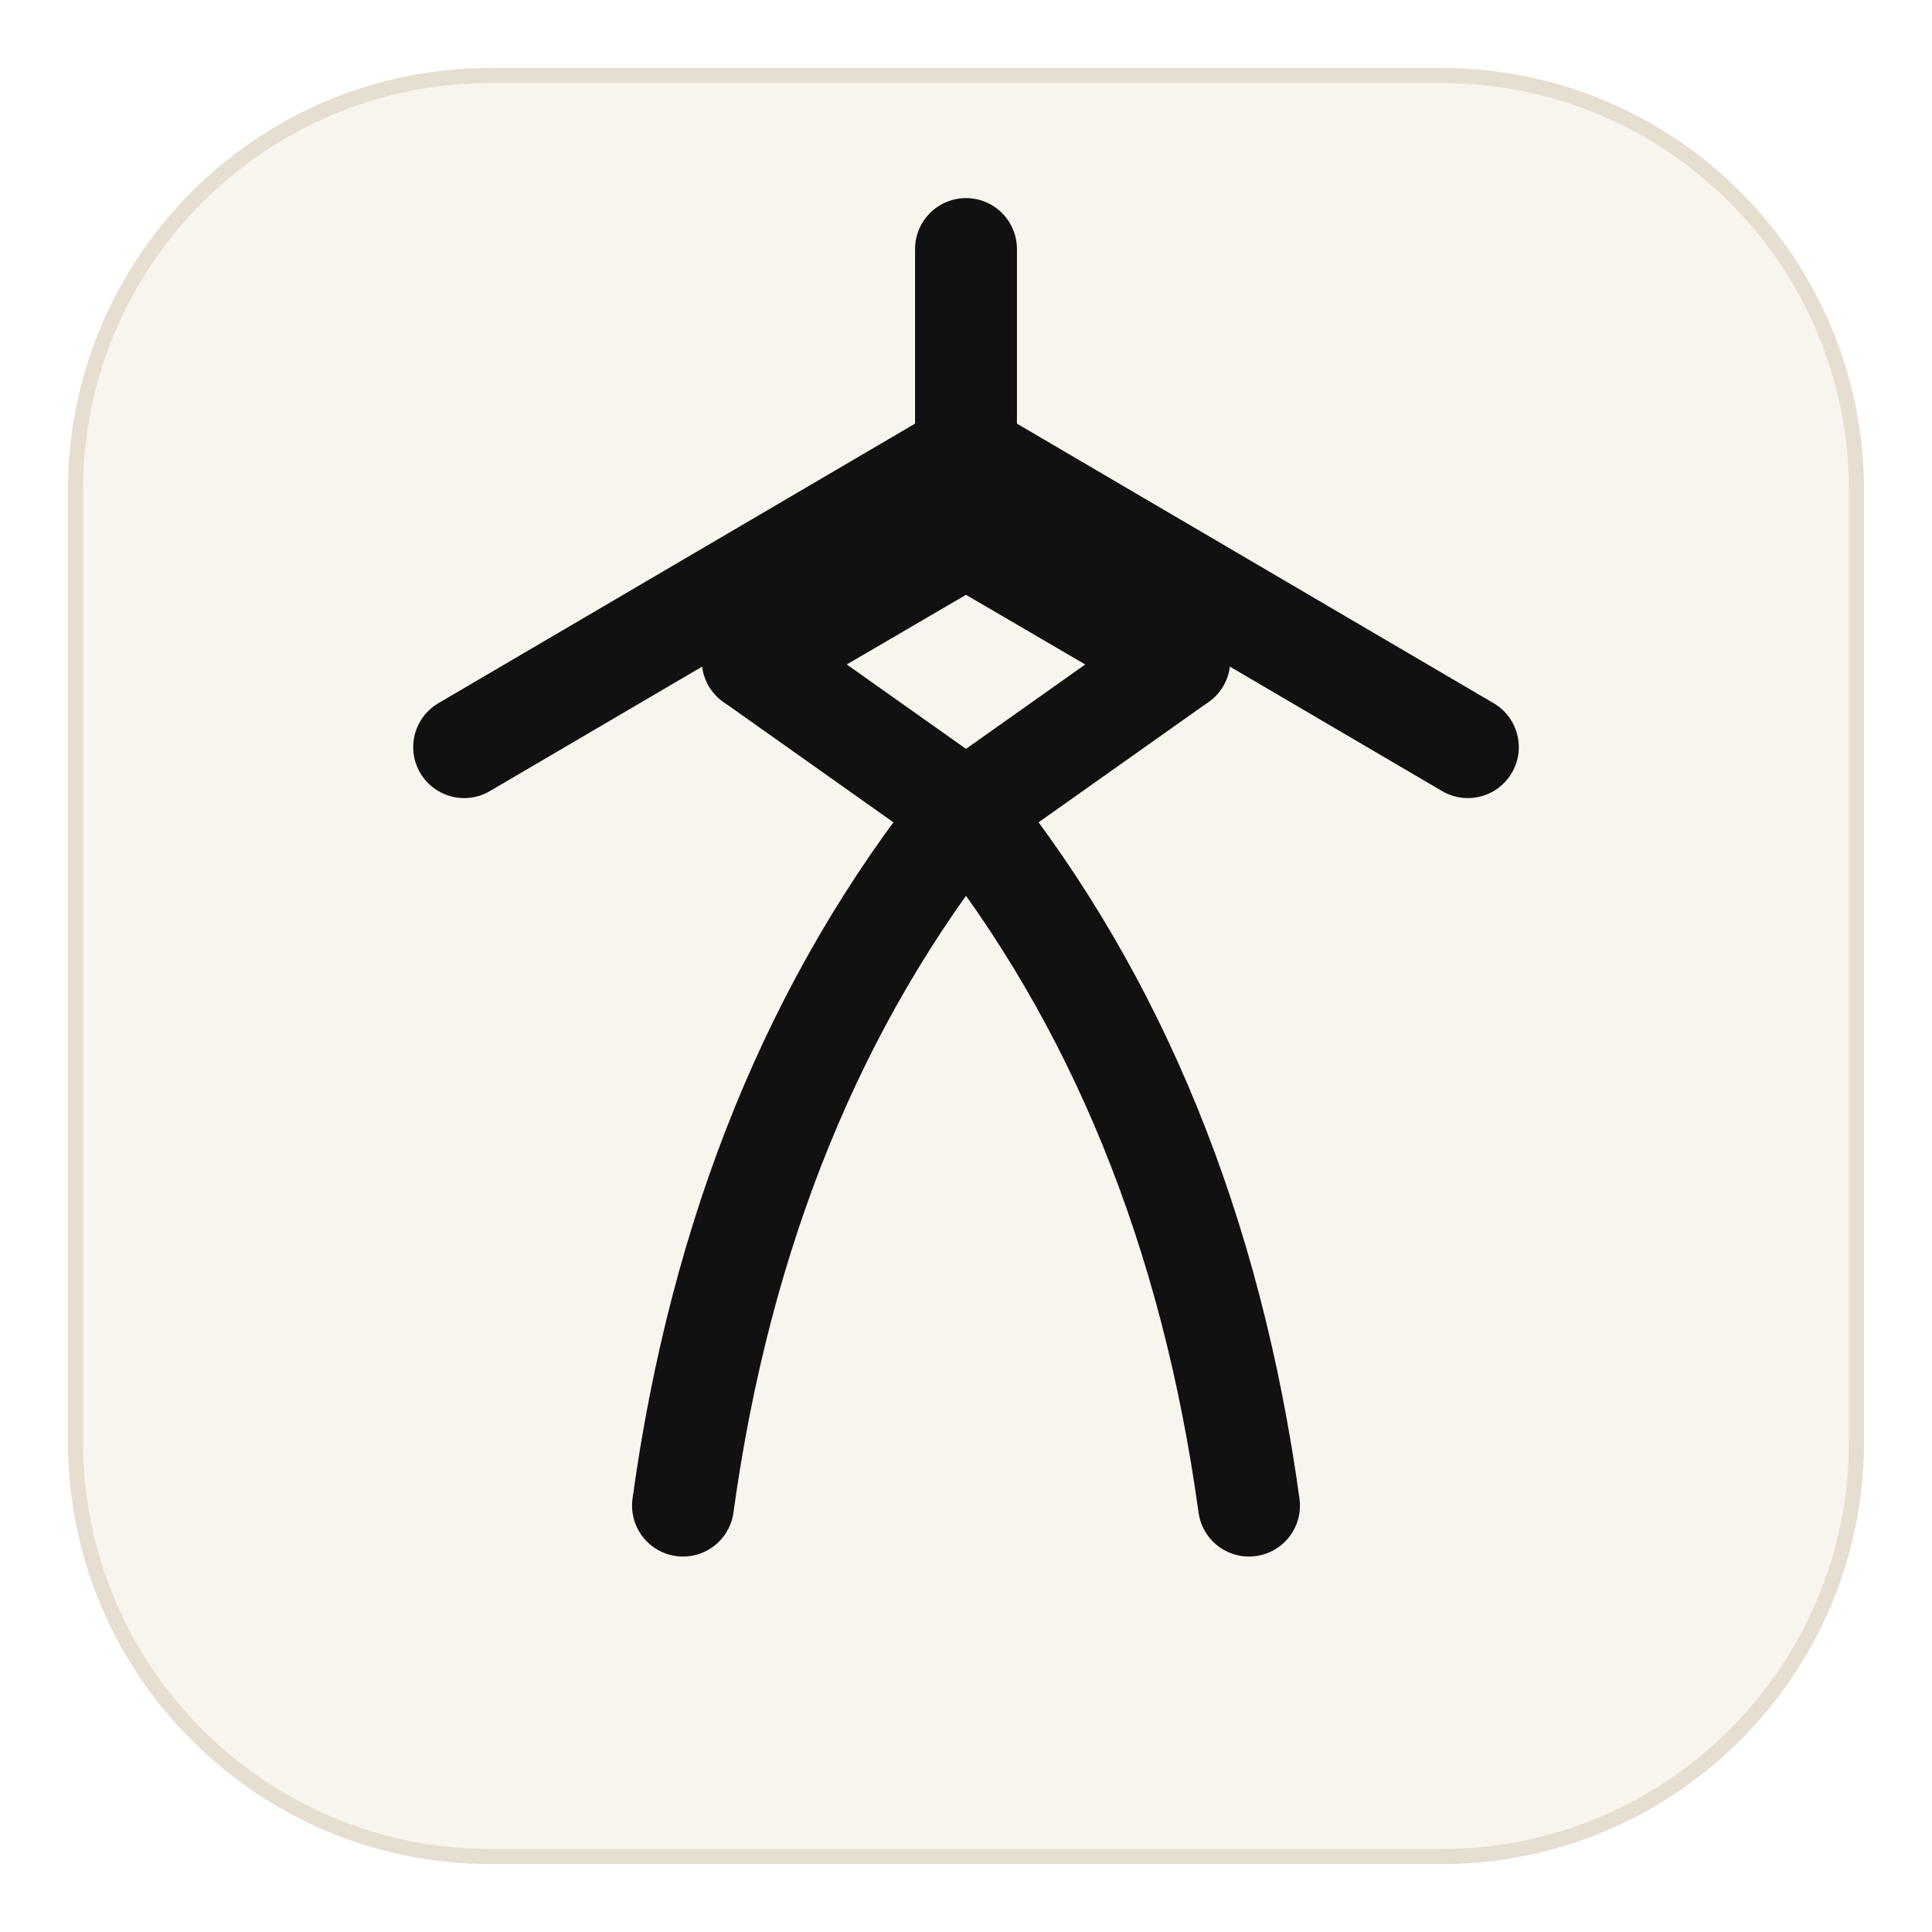
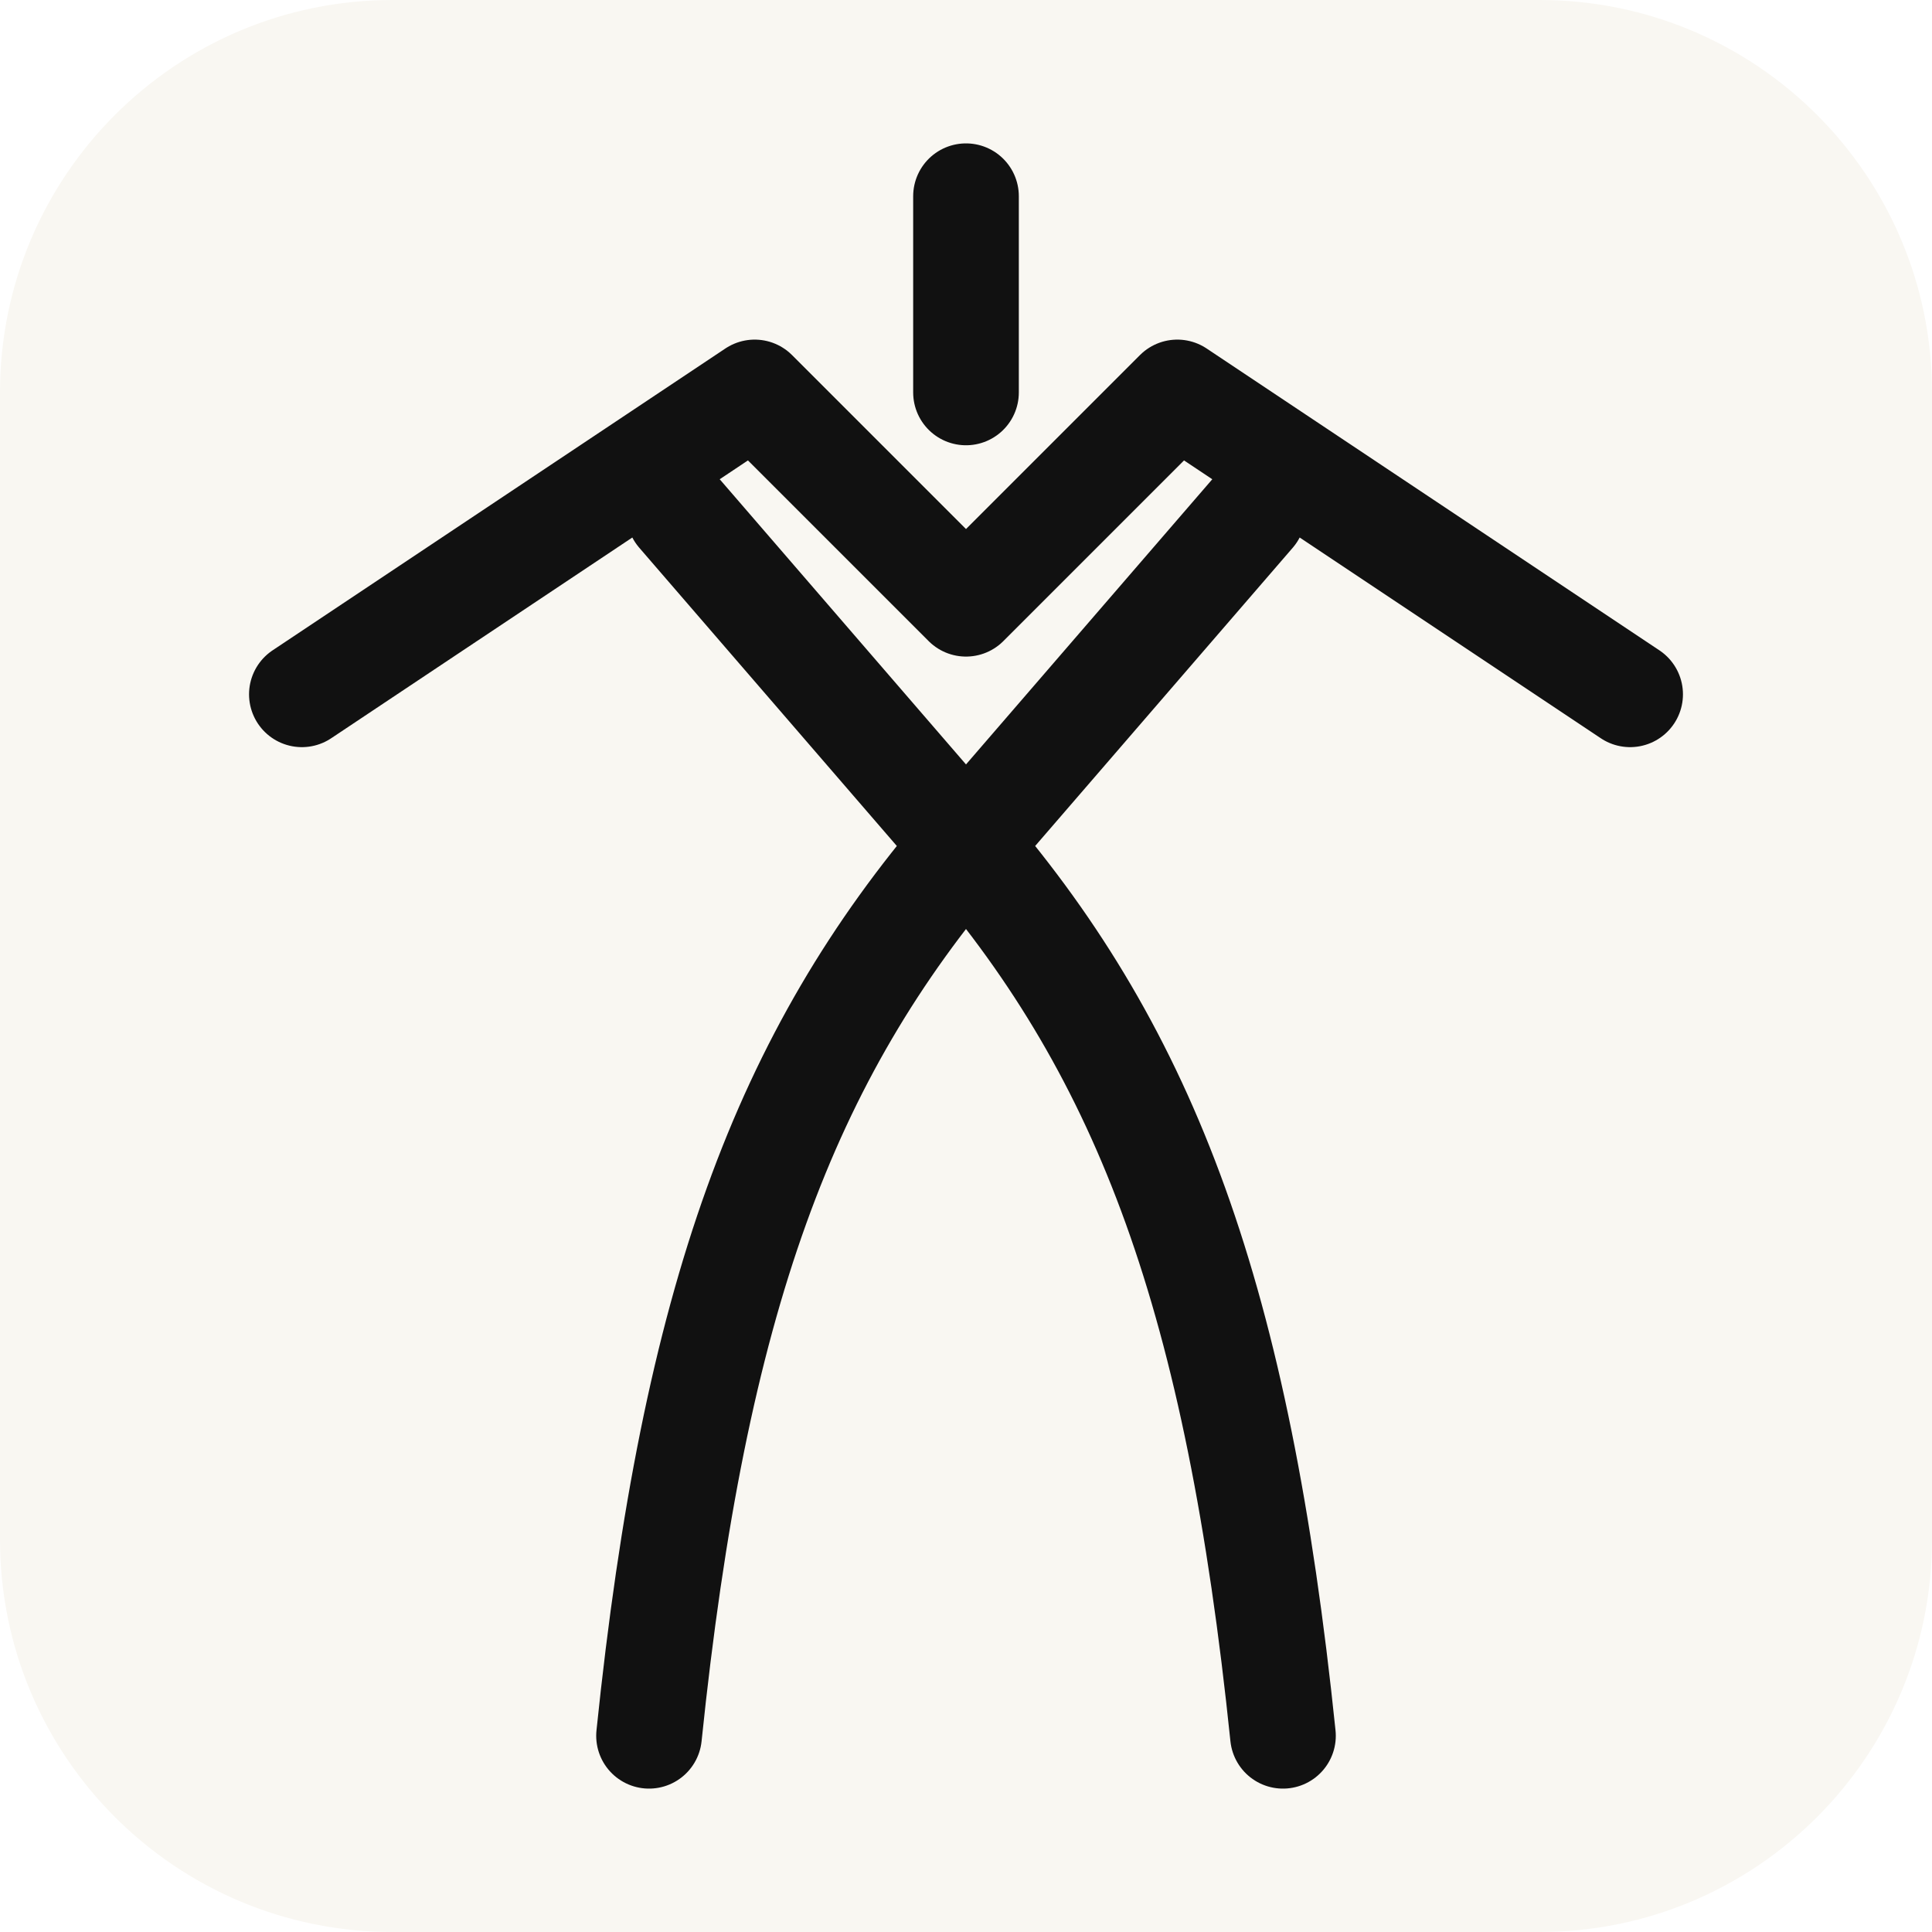
- <svg xmlns="http://www.w3.org/2000/svg" viewBox="0 0 1024 1024">
-   <rect x="40" y="40" width="944" height="944" rx="220" fill="#F8F5EE" stroke="#E5DED1" stroke-width="8" />
-   <g fill="none" stroke="#111111" stroke-width="54" stroke-linecap="round" stroke-linejoin="round">
-     <path d="M512 132 L512 244" />
-     <path d="M512 240 L246 396" />
-     <path d="M512 240 L778 396" />
-     <path d="M399 350 L512 430" />
-     <path d="M625 350 L512 430" />
-     <path d="M399 350 L512 284" />
-     <path d="M625 350 L512 284" />
-     <path d="M512 430 Q392 580 362 798" />
-     <path d="M512 430 Q632 580 662 798" />
-   </g>
+ <svg xmlns="http://www.w3.org/2000/svg" viewBox="0 0 128 128">
+   <rect width="128" height="128" rx="26" fill="#f9f7f2" />
+   <path d="M64 13 L64 26 M20 46 L50 26 L64 40 L78 26 L108 46 M45 34 L64 56 L83 34 M64 56 C52 70 46 86 43 115 M64 56 C76 70 82 86 85 115" fill="none" stroke="#111111" stroke-width="7" stroke-linecap="round" stroke-linejoin="round" />
</svg>
